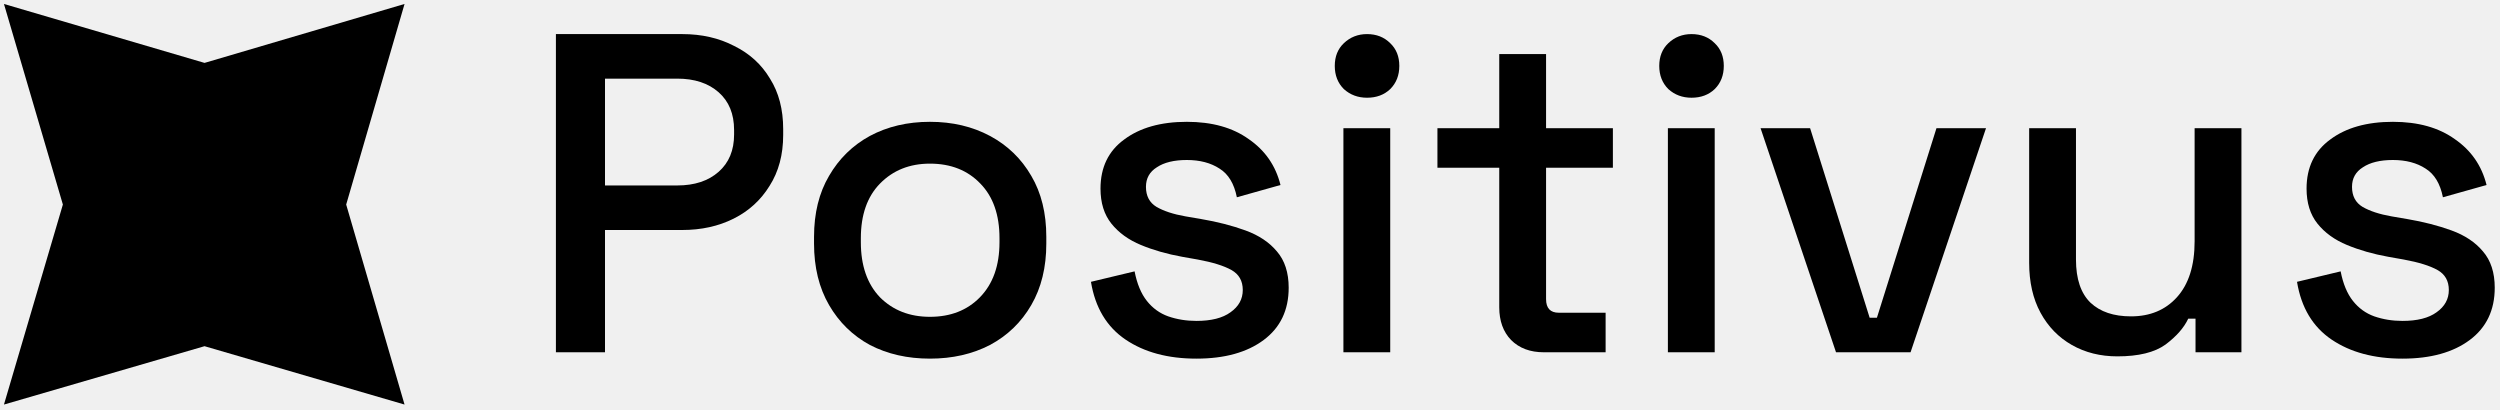
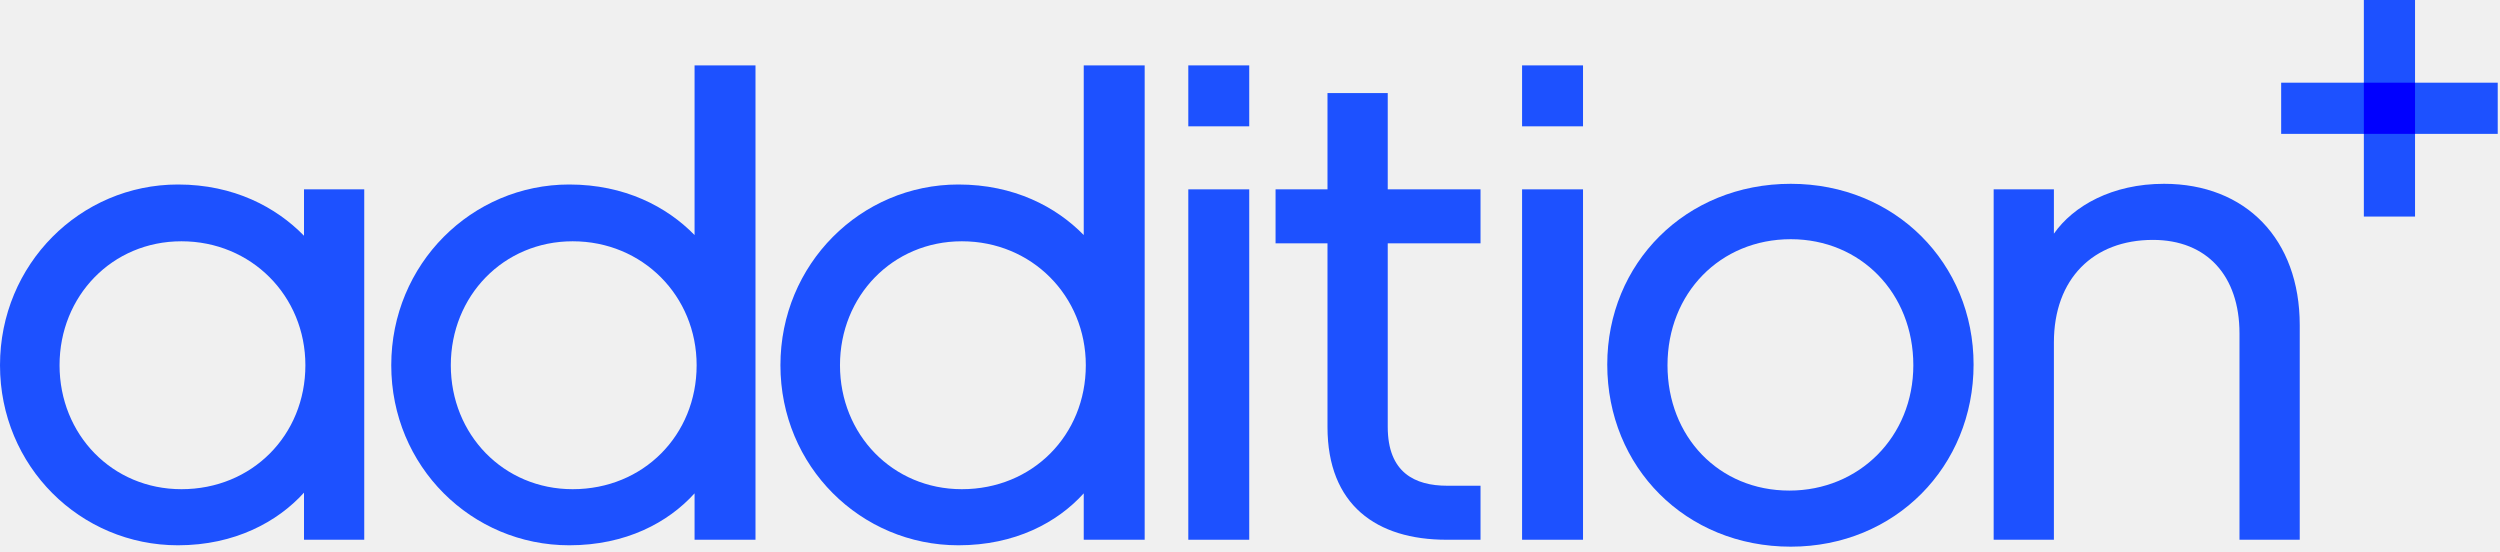
- <svg xmlns="http://www.w3.org/2000/svg" width="220" height="36" viewBox="0 0 220 36" fill="none">
-   <g clip-path="url(#clip0_330_1194)">
-     <path d="M17.999 5.535L35.6 0.349L30.464 18L35.6 35.601L17.999 30.465L0.348 35.601L5.533 18L0.348 0.349L17.999 5.535Z" fill="black" />
+ <svg xmlns="http://www.w3.org/2000/svg" width="100%" height="100%" viewBox="0 0 440 97" version="1.1" xml:space="preserve" style="fill-rule:evenodd;clip-rule:evenodd;stroke-linejoin:round;stroke-miterlimit:2;">
+   <path d="M31.932,42.466c12.309,-0 21.816,9.628 21.816,21.816c-0,12.31 -9.385,21.816 -21.816,21.816c-12.188,-0 -21.451,-9.628 -21.451,-21.816c0,-12.188 9.263,-21.816 21.451,-21.816Zm21.572,52.529l10.603,-0l0,-61.67l-10.603,0l0,8.166c-4.875,-4.997 -12.31,-9.019 -22.182,-9.019c-17.184,0 -31.322,14.016 -31.322,31.81c0,17.794 14.138,31.688 31.322,31.688c9.994,-0 17.551,-4.144 22.182,-9.263l0,8.288Z" style="fill:#1d51ff;fill-rule:nonzero;" />
+   <path d="M100.792,86.098c-12.187,-0 -21.45,-9.628 -21.45,-21.816c-0,-12.188 9.263,-21.816 21.45,-21.816c12.31,-0 21.816,9.628 21.816,21.816c0,12.31 -9.384,21.816 -21.816,21.816Zm21.451,8.897l10.725,-0l-0,-83.486l-10.725,0l-0,29.86c-4.875,-4.997 -12.31,-8.897 -22.06,-8.897c-17.185,0 -31.322,14.016 -31.322,31.81c-0,17.794 14.137,31.688 31.322,31.688c9.994,-0 17.428,-4.022 22.06,-9.141l-0,8.166Z" style="fill:#1d51ff;fill-rule:nonzero;" />
+   <path d="M169.287,86.098c-12.187,-0 -21.45,-9.628 -21.45,-21.816c-0,-12.188 9.263,-21.816 21.45,-21.816c12.31,-0 21.816,9.628 21.816,21.816c0,12.31 -9.384,21.816 -21.816,21.816Zm21.451,8.897l10.725,-0l-0,-83.486l-10.725,0l-0,29.86c-4.875,-4.997 -12.31,-8.897 -22.06,-8.897c-17.185,0 -31.323,14.016 -31.323,31.81c0,17.794 14.138,31.688 31.323,31.688c9.994,-0 17.428,-4.022 22.06,-9.141l-0,8.166Z" style="fill:#1d51ff;fill-rule:nonzero;" />
+   <path d="M219.866,22.234l0,-10.725l-10.725,0l0,10.725l10.725,0Zm0,72.761l0,-61.67l-10.725,0l0,61.67l10.725,-0Z" style="fill:#1d51ff;fill-rule:nonzero;" />
+   <path d="M244.242,33.325l-0,-16.941l-10.604,0l0,16.941l-9.14,0l-0,9.507l9.14,-0l0,32.297c0,13.772 8.654,19.866 20.963,19.866l5.972,-0l0,-9.506l-5.85,-0c-5.728,-0 -10.481,-2.316 -10.481,-10.36l-0,-32.297l16.331,-0l0,-9.507l-16.331,0Z" style="fill:#1d51ff;fill-rule:nonzero;" />
+   <path d="M278.611,22.234l-0,-10.725l-10.725,0l-0,10.725l10.725,0Zm-0,72.761l-0,-61.67l-10.725,0l-0,61.67l10.725,-0Z" style="fill:#1d51ff;fill-rule:nonzero;" />
+   <path d="M315.174,32.35c-18.525,0 -32.297,14.016 -32.297,31.81c-0,18.038 13.772,32.054 32.297,32.054c18.404,-0 32.176,-14.138 32.176,-32.054c-0,-17.794 -13.772,-31.81 -32.176,-31.81Zm0,9.75c12.31,0 21.572,9.507 21.572,22.182c0,12.553 -9.506,22.06 -21.816,22.06c-12.431,-0 -21.45,-9.507 -21.45,-22.06c-0,-12.675 9.263,-22.182 21.694,-22.182Z" style="fill:#1d51ff;fill-rule:nonzero;" />
+   <path d="M361.487,33.325l-10.603,0l0,61.67l10.603,-0l0,-34.735c0,-11.213 6.947,-18.038 17.429,-18.038c9.506,0 15.234,6.338 15.234,16.454l0,36.319l10.604,-0l-0,-37.782c-0,-15.113 -9.507,-24.863 -23.888,-24.863c-9.141,0 -15.966,3.9 -19.379,8.775l0,-7.8Z" style="fill:#1d51ff;fill-rule:nonzero;" />
+   <g>
+     <path d="M416.038,0l9.009,0l-0,38.114l-9.009,0l0,-38.114Z" style="fill:#1d51ff;" />
+     <rect x="401.485" y="14.553" width="38.114" height="9.008" style="fill:#1d51ff;" />
  </g>
-   <path d="M48.92 31V3H60.04C61.747 3 63.267 3.347 64.6 4.04C65.96 4.707 67.013 5.667 67.76 6.92C68.533 8.147 68.92 9.627 68.92 11.36V11.88C68.92 13.613 68.52 15.107 67.72 16.36C66.947 17.613 65.893 18.573 64.56 19.24C63.227 19.907 61.72 20.24 60.04 20.24H53.24V31H48.92ZM53.24 16.32H59.6C61.12 16.32 62.333 15.92 63.24 15.12C64.147 14.32 64.6 13.227 64.6 11.84V11.44C64.6 10.027 64.147 8.92 63.24 8.12C62.333 7.32 61.12 6.92 59.6 6.92H53.24V16.32Z" fill="black" />
-   <path d="M81.835 31.56C79.861 31.56 78.101 31.16 76.555 30.36C75.035 29.533 73.835 28.36 72.955 26.84C72.075 25.32 71.635 23.52 71.635 21.44V20.84C71.635 18.76 72.075 16.973 72.955 15.48C73.835 13.96 75.035 12.787 76.555 11.96C78.101 11.133 79.861 10.72 81.835 10.72C83.808 10.72 85.568 11.133 87.115 11.96C88.661 12.787 89.875 13.96 90.755 15.48C91.635 16.973 92.075 18.76 92.075 20.84V21.44C92.075 23.52 91.635 25.32 90.755 26.84C89.875 28.36 88.661 29.533 87.115 30.36C85.568 31.16 83.808 31.56 81.835 31.56ZM81.835 27.88C83.648 27.88 85.115 27.307 86.235 26.16C87.381 24.987 87.955 23.373 87.955 21.32V20.96C87.955 18.907 87.395 17.307 86.275 16.16C85.155 14.987 83.675 14.4 81.835 14.4C80.048 14.4 78.581 14.987 77.435 16.16C76.315 17.307 75.755 18.907 75.755 20.96V21.32C75.755 23.373 76.315 24.987 77.435 26.16C78.581 27.307 80.048 27.88 81.835 27.88Z" fill="black" />
-   <path d="M105.284 31.56C102.777 31.56 100.697 31 99.044 29.88C97.391 28.76 96.377 27.067 96.004 24.8L99.844 23.88C100.057 24.973 100.417 25.84 100.924 26.48C101.431 27.12 102.057 27.573 102.804 27.84C103.577 28.107 104.404 28.24 105.284 28.24C106.591 28.24 107.591 27.987 108.284 27.48C109.004 26.973 109.364 26.32 109.364 25.52C109.364 24.72 109.031 24.133 108.364 23.76C107.697 23.387 106.711 23.08 105.404 22.84L104.044 22.6C102.711 22.36 101.497 22.013 100.404 21.56C99.311 21.107 98.444 20.48 97.804 19.68C97.164 18.88 96.844 17.853 96.844 16.6C96.844 14.733 97.537 13.293 98.924 12.28C100.311 11.24 102.151 10.72 104.444 10.72C106.657 10.72 108.471 11.227 109.884 12.24C111.324 13.227 112.257 14.573 112.684 16.28L108.844 17.36C108.604 16.16 108.097 15.32 107.324 14.84C106.551 14.333 105.591 14.08 104.444 14.08C103.324 14.08 102.444 14.293 101.804 14.72C101.164 15.12 100.844 15.693 100.844 16.44C100.844 17.24 101.151 17.827 101.764 18.2C102.404 18.573 103.257 18.853 104.324 19.04L105.724 19.28C107.137 19.52 108.431 19.853 109.604 20.28C110.777 20.707 111.697 21.32 112.364 22.12C113.057 22.92 113.404 23.987 113.404 25.32C113.404 27.293 112.671 28.827 111.204 29.92C109.737 31.013 107.764 31.56 105.284 31.56Z" fill="black" />
-   <path d="M118.22 31V11.28H122.34V31H118.22ZM120.3 8.6C119.5 8.6 118.82 8.347 118.26 7.84C117.726 7.307 117.46 6.627 117.46 5.8C117.46 4.973 117.726 4.307 118.26 3.8C118.82 3.267 119.5 3 120.3 3C121.126 3 121.806 3.267 122.34 3.8C122.873 4.307 123.14 4.973 123.14 5.8C123.14 6.627 122.873 7.307 122.34 7.84C121.806 8.347 121.126 8.6 120.3 8.6Z" fill="black" />
-   <path d="M135.854 31C134.654 31 133.694 30.64 132.974 29.92C132.281 29.2 131.934 28.24 131.934 27.04V14.76H126.494V11.28H131.934V4.76H136.054V11.28H141.934V14.76H136.054V26.32C136.054 27.12 136.427 27.52 137.174 27.52H141.294V31H135.854Z" fill="black" />
-   <path d="M146.774 31V11.28H150.894V31H146.774ZM148.854 8.6C148.054 8.6 147.374 8.347 146.814 7.84C146.281 7.307 146.014 6.627 146.014 5.8C146.014 4.973 146.281 4.307 146.814 3.8C147.374 3.267 148.054 3 148.854 3C149.681 3 150.361 3.267 150.894 3.8C151.428 4.307 151.694 4.973 151.694 5.8C151.694 6.627 151.428 7.307 150.894 7.84C150.361 8.347 149.681 8.6 148.854 8.6Z" fill="black" />
-   <path d="M161.569 31L154.929 11.28H159.289L164.529 27.96H165.169L170.409 11.28H174.769L168.129 31H161.569Z" fill="black" />
-   <path d="M186.326 31.36C184.833 31.36 183.5 31.027 182.326 30.36C181.153 29.693 180.233 28.747 179.566 27.52C178.9 26.293 178.566 24.827 178.566 23.12V11.28H182.686V22.84C182.686 24.547 183.113 25.813 183.966 26.64C184.82 27.44 186.006 27.84 187.526 27.84C189.206 27.84 190.553 27.28 191.566 26.16C192.606 25.013 193.126 23.373 193.126 21.24V11.28H197.246V31H193.206V28.04H192.566C192.193 28.84 191.526 29.6 190.566 30.32C189.606 31.013 188.193 31.36 186.326 31.36Z" fill="black" />
-   <path d="M211.417 31.56C208.91 31.56 206.83 31 205.177 29.88C203.523 28.76 202.51 27.067 202.137 24.8L205.977 23.88C206.19 24.973 206.55 25.84 207.057 26.48C207.563 27.12 208.19 27.573 208.937 27.84C209.71 28.107 210.537 28.24 211.417 28.24C212.723 28.24 213.723 27.987 214.417 27.48C215.137 26.973 215.497 26.32 215.497 25.52C215.497 24.72 215.163 24.133 214.497 23.76C213.83 23.387 212.843 23.08 211.537 22.84L210.177 22.6C208.843 22.36 207.63 22.013 206.537 21.56C205.443 21.107 204.577 20.48 203.937 19.68C203.297 18.88 202.977 17.853 202.977 16.6C202.977 14.733 203.67 13.293 205.057 12.28C206.443 11.24 208.283 10.72 210.577 10.72C212.79 10.72 214.603 11.227 216.017 12.24C217.457 13.227 218.39 14.573 218.817 16.28L214.977 17.36C214.737 16.16 214.23 15.32 213.457 14.84C212.683 14.333 211.723 14.08 210.577 14.08C209.457 14.08 208.577 14.293 207.937 14.72C207.297 15.12 206.977 15.693 206.977 16.44C206.977 17.24 207.283 17.827 207.897 18.2C208.537 18.573 209.39 18.853 210.457 19.04L211.857 19.28C213.27 19.52 214.563 19.853 215.737 20.28C216.91 20.707 217.83 21.32 218.497 22.12C219.19 22.92 219.537 23.987 219.537 25.32C219.537 27.293 218.803 28.827 217.337 29.92C215.87 31.013 213.897 31.56 211.417 31.56Z" fill="black" />
-   <defs>
-     <clipPath id="clip0_330_1194">
-       <rect width="36" height="36" fill="white" />
-     </clipPath>
-   </defs>
+   <rect x="416.038" y="14.553" width="9.008" height="9.008" style="fill:#00f;" />
</svg>
